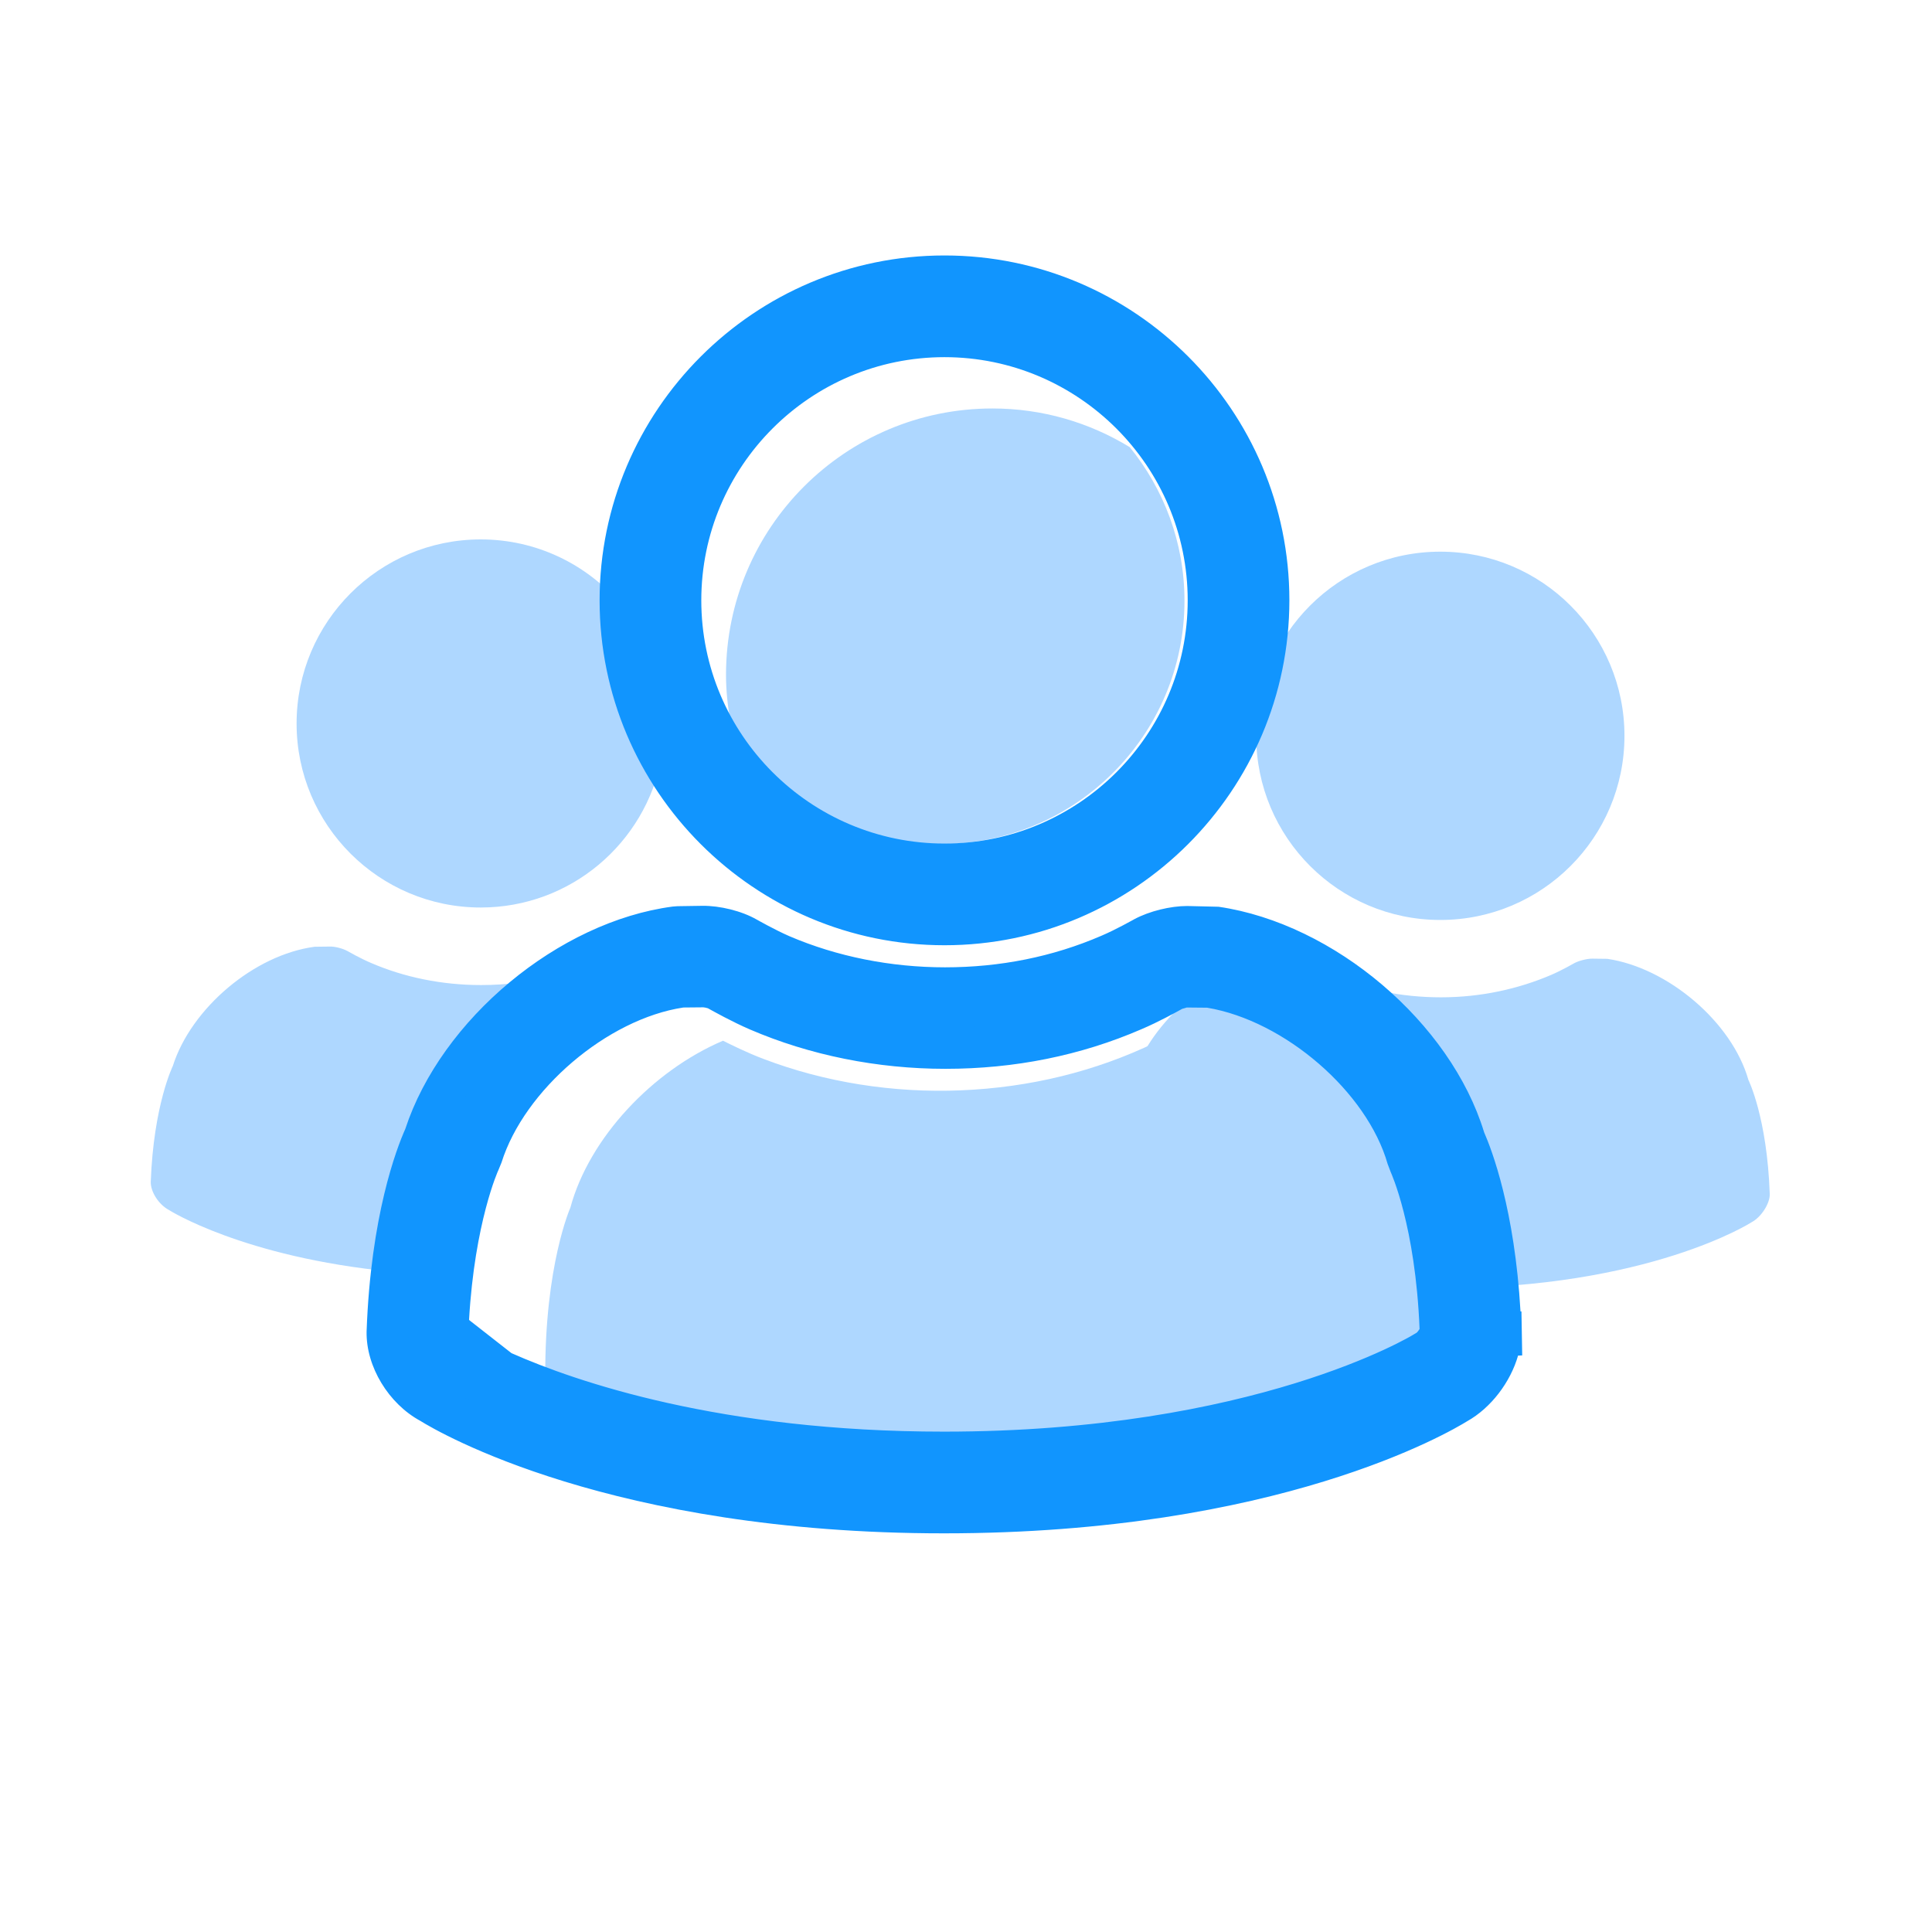
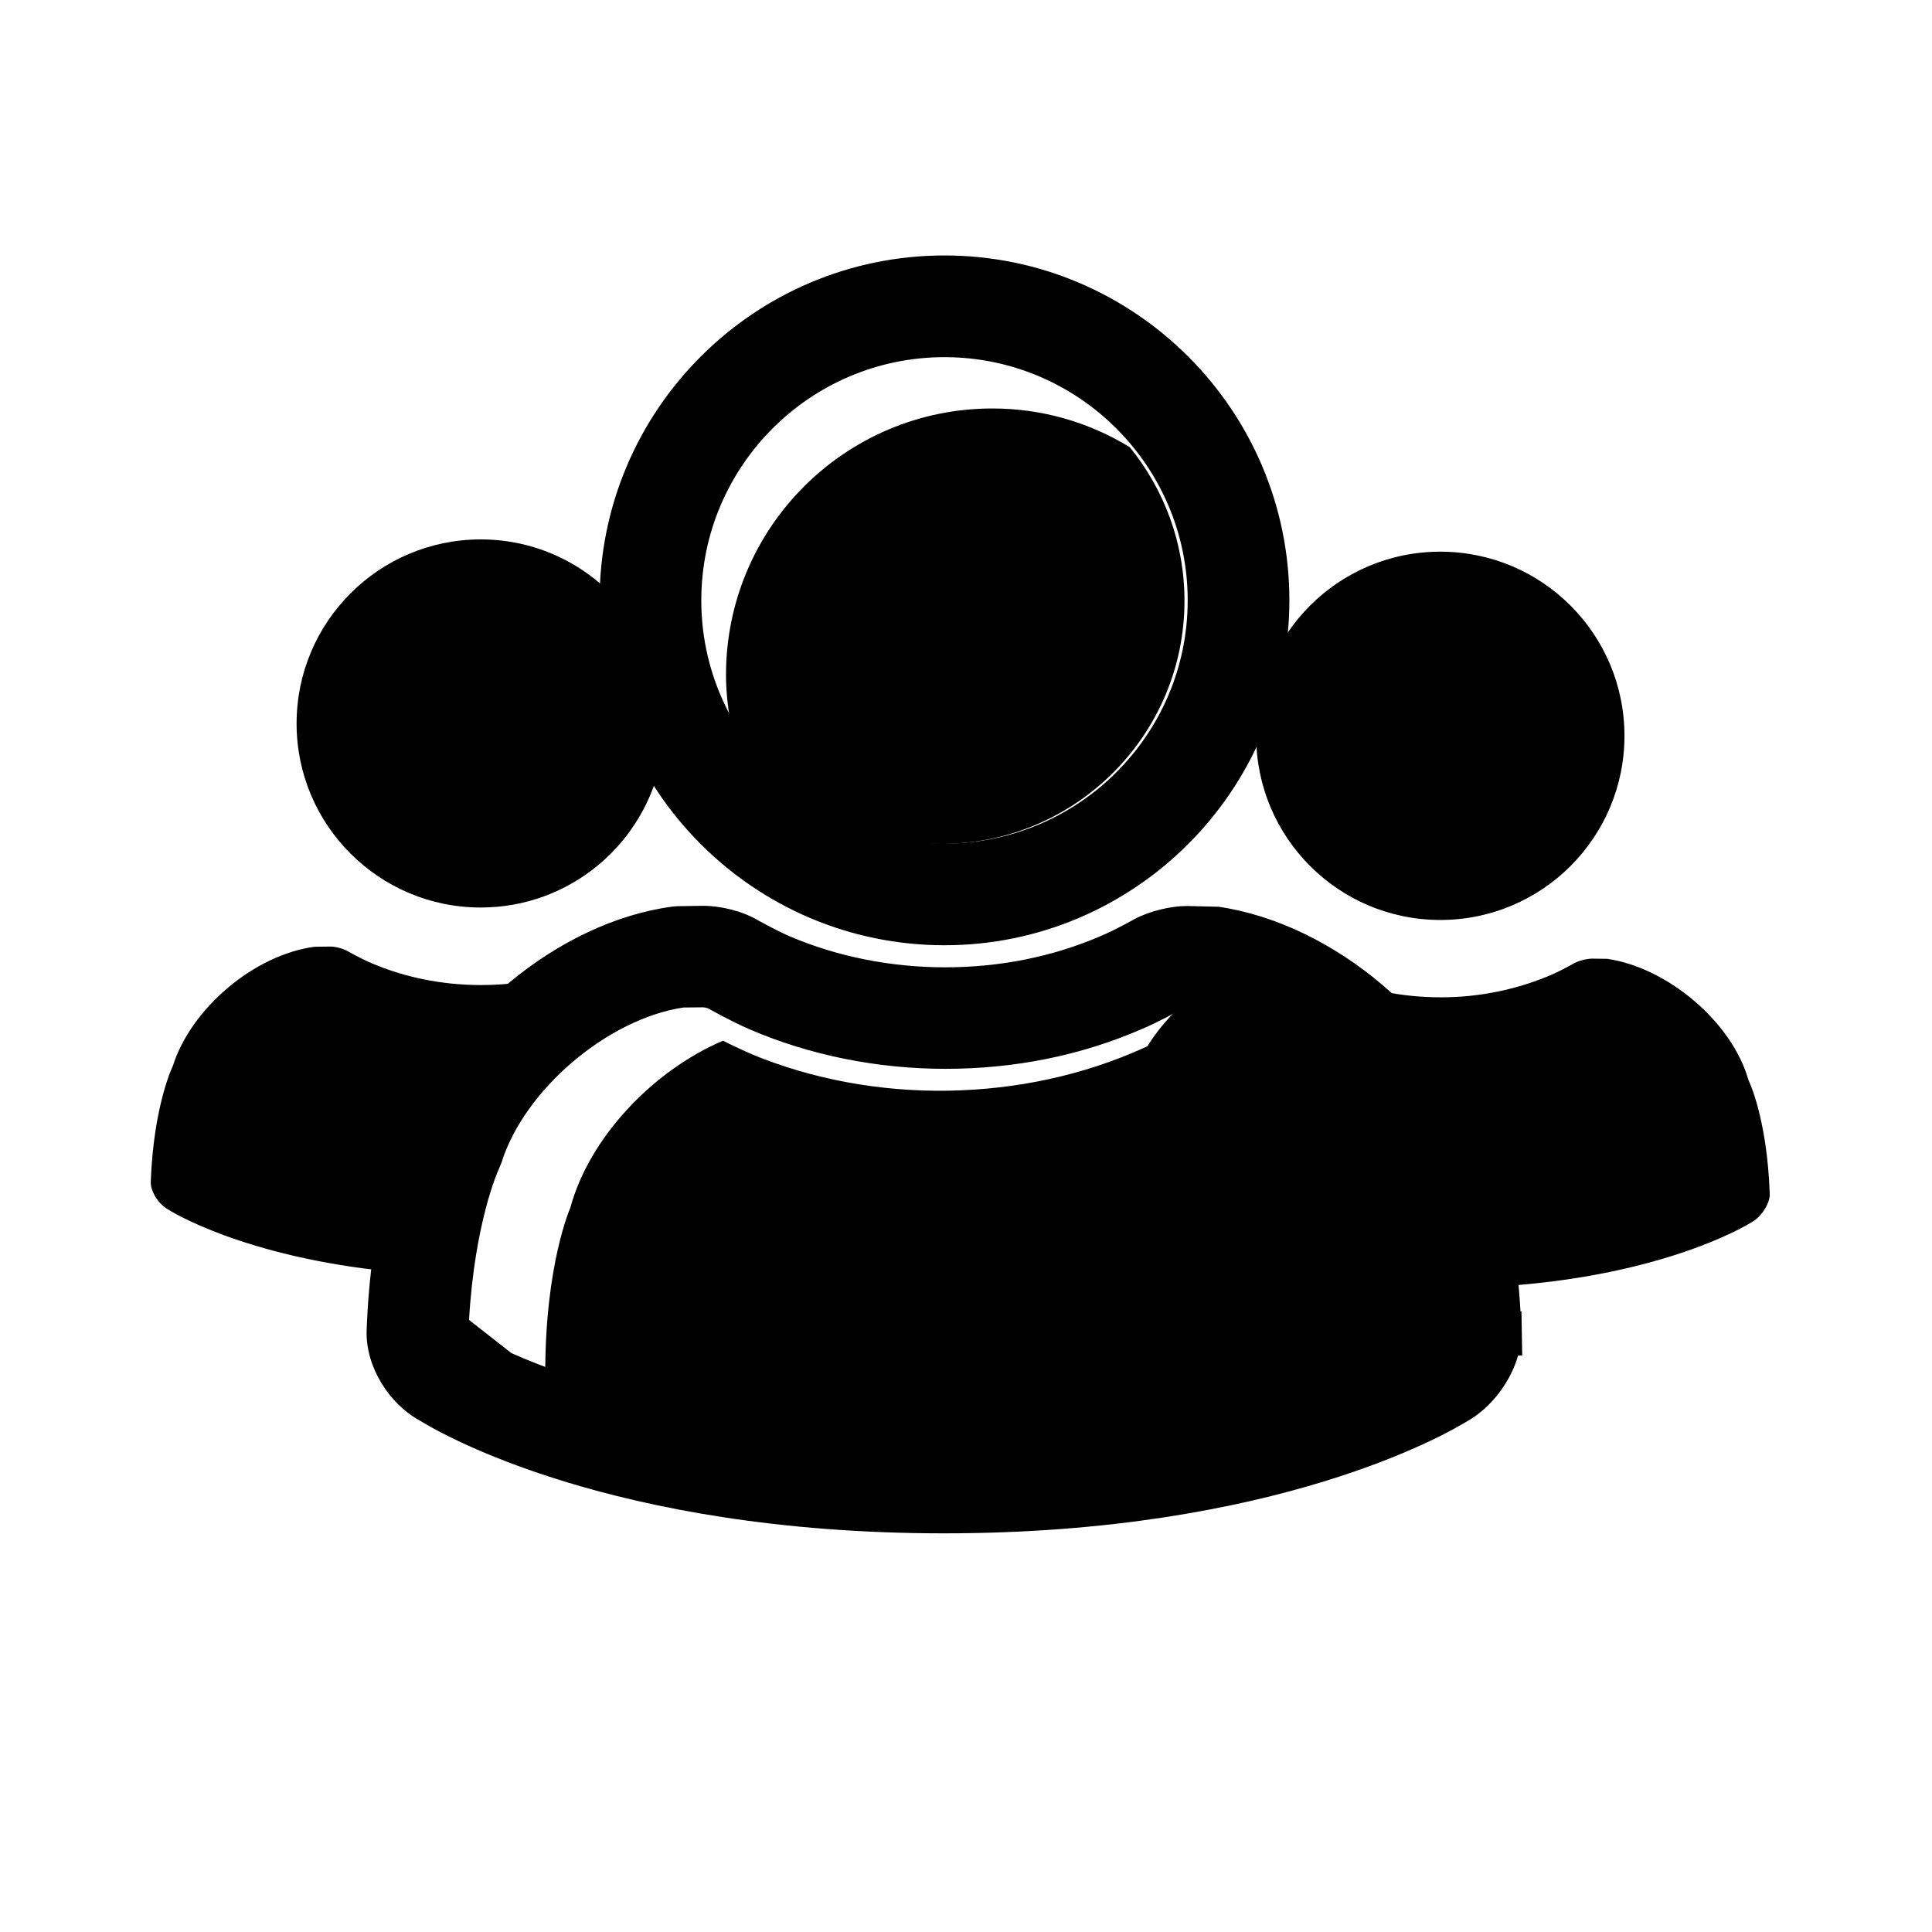
<svg xmlns="http://www.w3.org/2000/svg" t="1665474707960" class="icon" viewBox="0 0 1024 1024" version="1.1" p-id="2816" width="200" height="200">
-   <path d="M665.8 390c0 53.9 43.7 97.6 97.6 97.6 53.9 0 97.6-43.7 97.6-97.6 0-53.9-43.7-97.6-97.6-97.6-53.9 0-97.6 43.6-97.6 97.6z m-77.2 242.8s0 0.1 0 0z m349.6 1.3v-0.2 0.2z m0-0.3v-0.3 0.3zM851.9 508.2l-8-0.1c-2.8 0-7.1 1.1-9.5 2.4 0 0-6.4 3.7-12.2 6.2-17.5 7.5-37.4 11.9-58.5 11.9-21 0-40.9-4.2-58.3-11.7-5.9-2.5-12.5-6.3-12.5-6.3-2.5-1.4-6.7-2.5-9.5-2.4l-7.9 0.1c-32 4.2-65.5 32.6-75.2 63.2 0 0-10.2 20.7-11.7 61.4-0.1 5.3 4.2 12 9.6 14.9 0 0 54.4 35 165.1 35 110.7 0 165.1-35 165.1-35 5.4-2.9 9.8-10.3 9.6-15-1.4-40.5-11.3-60.4-11.3-60.4-8.8-30.9-42.9-59.5-74.8-64.2zM938.2 633v-0.2 0.2z m0 0.5v-0.4 0.4z m0 0M254.8 481c47.6 0 87.2-34.1 95.8-79.2-13.6-24.3-21.4-52.2-21.8-81.8-17.9-20.9-44.4-34.1-74-34.1-53.9 0-97.6 43.7-97.6 97.6 0 53.8 43.7 97.5 97.6 97.5zM225 602.4c10.8-33.2 36.4-64.1 67.6-85-11.9 3.1-24.5 4.7-37.6 4.7-21 0-40.9-4.2-58.3-11.7-5.9-2.5-12.5-6.3-12.5-6.3-2.5-1.4-6.7-2.5-9.5-2.4l-7.9 0.1c-32 4.2-65.5 32.6-75.2 63.2 0 0-10.2 20.7-11.7 61.4-0.1 5.3 4.2 12 9.6 14.9 0 0 39.1 25 118.1 32.7 4.9-41.9 14.9-66 17.4-71.6z" fill="#AED7FF" p-id="2817" />
-   <path d="M763.5 708.4l1.2-0.8c0.4-0.3 1-1.3 1.5-2.1-4.4-54.7-18.5-82.2-18.7-82.5l-1.8-4.2c-12.5-37.8-57.6-73.7-99-79l-10.8 0.3c-0.1 0.1-1.7 0.5-2.4 0.8-2.8 1.8-12.1 7.4-21.2 11.7-31.7 15.3-66.4 23.8-103 25.3-36 1.5-72.2-4.3-104.5-16.6-8.8-3.3-17.8-7.8-21.6-9.7-37.3 15.9-70.9 51.5-80.9 88.5 0 0-13.6 30.5-13.3 89.4 0.1 3.6 1.6 7.5 3.9 11.1 37.6 13.8 112.8 34 223.6 29.5 164.4-6.6 246.2-61.1 247-61.7zM526 216.5c-78 0-141.2 63.2-141.2 141.2 0 8.4 0.9 16.6 2.3 24.6 22.3 38.7 64 65 111.8 65 71.1 0 128.9-57.8 128.9-128.9 0-30.8-10.9-59.1-29-81.4-21.3-13-46.1-20.5-72.8-20.5z" fill="#AED7FF" p-id="2818" />
-   <path d="M500.3 801.7c-173.7 0-262.9-52.5-271.7-58-13.7-7.5-23.5-23.2-23.3-37.7v-0.3c2.2-61.4 16.6-96.3 19.8-103.3 17.7-54.8 75.9-103.4 132.8-111l1.9-0.1 12.6-0.1c7.3-0.1 16.9 2.2 23.3 5.9 0.2 0.1 9.9 5.7 18.4 9.3 26.5 11.4 56.6 17.4 86.9 17.4 30.7 0 60.1-5.9 87.2-17.6 8.4-3.5 17.8-9 17.9-9l0.5-0.3c6.2-3.3 15.7-5.7 22.7-5.7l14 0.1 1.1 0.2c57.1 8.4 115.9 58.7 131.9 112.5 3.3 7.4 17 41.1 19 101.5v0.7h0.4v0.4h-0.4v0.2h0.4v0.6h-0.4 0.4v0.5h-0.4v0.1h0.4-0.4c-0.8 13.2-10.7 28.7-23.1 35.7-8.1 5-97.3 58-271.9 58z m-263.2-95.2c0.1 2 3 7.3 6.8 9.3l1.2 0.7c0.8 0.5 86 53.3 255.1 53.3 169.2 0 254.3-52.8 255.2-53.3l1-0.6c3.2-1.7 6.7-7.3 7.1-9.7-2.1-59.5-16.3-89.4-16.4-89.7l-0.6-1.3-0.4-1.4c-12-42.3-60.1-83.6-105.3-90.8l-11.7-0.1c-1.6 0-5.7 1-7.5 1.9-2 1.1-11.7 6.6-21 10.5-31 13.4-64.6 20.2-99.7 20.2-34.6 0-68.9-6.9-99.4-20-10.2-4.4-21.1-10.7-21.6-10.9-1.3-0.7-5.2-1.7-6.9-1.7h-0.3l-11.7 0.1c-44.3 6.3-92.7 47.3-106.1 89.9l-0.4 1.2-0.5 1.1c-0.1 0.2-14.8 31.3-17 91l0.1 0.1h-0.1c0.1 0 0.1 0.1 0.1 0.2zM500.6 490c-94.7 0-171.8-77.1-171.8-171.8 0-94.7 77.1-171.8 171.8-171.8 94.7 0 171.8 77.1 171.8 171.8-0.1 94.7-77.1 171.8-171.8 171.8z m0-311.7c-77.2 0-139.9 62.8-139.9 139.9 0 77.2 62.8 139.9 139.9 139.9 77.2 0 139.9-62.8 139.9-139.9 0-77.2-62.8-139.9-139.9-139.9z" fill="#1195FE" p-id="2819" />
-   <path d="M500.3 812.7c-176.4 0-267.7-53.5-277.5-59.6-16.8-9.1-28.8-28.7-28.5-47.3 2.2-61.5 15.9-97.1 20.5-107.4 19.1-58.2 81.2-109.9 141.7-117.9l2.6-0.2 13.2-0.2c9.2-0.1 20.8 2.7 28.8 7.3 0.2 0.1 9.5 5.4 17.3 8.8 25.2 10.8 53.7 16.5 82.5 16.5 29.2 0 57.1-5.6 82.8-16.7 7.8-3.3 16.7-8.4 16.8-8.4l0.7-0.4c8-4.3 19.2-7 28-7l16.7 0.4c61.4 9 123 61.5 140.7 119.5 4.2 9.6 16.2 41.1 19.3 95h0.5l0.4 23.3-2.2 0.1c-4 14-14.3 27.7-27 34.8-9.4 5.8-100.3 59.4-277.3 59.4zM373 502.1h-0.4l-13.9 0.2c-52.3 6.9-106.6 52.4-123.1 103.4l-0.4 1.2c-2.8 6.1-16.6 39.5-18.8 99.1-0.2 10.5 7.4 22.5 17.5 28 9.8 6.1 96.2 56.6 266.5 56.6 170.8 0 256.8-50.6 266-56.4 9.4-5.3 17.2-17.2 18-26.7V706c-2-59.2-15.4-91.7-18.1-97.7l-0.5-1.4c-14.9-49.9-70-96.9-123-104.7h-0.3l-13.3-0.1c-5.1 0-12.8 1.9-17.4 4.4-0.6 0.3-10.3 5.9-19.3 9.7-28.4 12.3-59.2 18.5-91.5 18.5-31.8 0-63.3-6.3-91.2-18.3-9.1-3.9-19.5-9.9-19.6-9.9-4.5-2.5-11.8-4.4-17.2-4.4z m127.3 278.8c-172.2 0-260.2-54.5-261-55l-0.9-0.5c-4.5-2.3-8.2-6.9-10.3-11.4l-2.1-1 0.2-7.3c0.1-2.1 0.2-4.1 0.3-6.1l0.2-4.2c3.5-54.7 17-83.5 17.6-84.8l0.3-0.8c14.7-46.8 66.3-90.5 115-97.5l1.5-0.1 11.7-0.1c3.8 0.1 9.5 1.3 12.6 3.1 1.2 0.7 11.3 6.4 20.5 10.4 29.1 12.5 62 19.1 95.1 19.1 33.6 0 65.7-6.5 95.3-19.3 8.8-3.7 18.1-9 19.9-10 3.5-1.8 9.3-3.3 13-3.3l13.4 0.3c49.7 7.9 100.9 52.1 114.2 98.7l0.3 0.9c1.6 3.5 15.5 34.4 17.6 94.1v1l-0.2 1c-0.8 5.6-6.3 14.3-12.7 17.8l-0.6 0.4c-0.7 0.1-88.3 54.6-260.9 54.6z m-229.2-63.7c34.1 15.1 110.9 41.6 229.2 41.6 164.5 0 248.5-51.1 249.3-51.7l1.2-0.7c0.4-0.3 1.1-1.2 1.6-2-2.2-54.9-15.2-82.9-15.3-83.2l-1.6-4.2c-10.9-38.3-54.6-76-95.7-82.9L629 534c-0.1 0.1-1.7 0.5-2.4 0.7-2.9 1.6-12.4 6.9-21.6 10.8-32.3 14-67.3 21-103.9 21-36.1 0-71.9-7.2-103.7-20.9-9.5-4.1-19.3-9.6-22.2-11.2-0.7-0.2-1.9-0.5-2.4-0.5l-10.6 0.1c-40.3 6.1-84.3 43.6-96.4 82.2l-1.6 3.9c-0.1 0.1-12.6 27.6-15.6 79.5l22.5 17.6z m481.8-13.6zM500.6 501c-100.8 0-182.8-82-182.8-182.8 0-100.8 82-182.8 182.8-182.8s182.8 82 182.8 182.8C683.3 419 601.3 501 500.6 501z m0-343.5c-88.6 0-160.8 72.1-160.8 160.8 0 88.6 72.1 160.8 160.8 160.8S661.4 407 661.4 318.3c-0.1-88.7-72.2-160.8-160.8-160.8z m0 311.7c-83.2 0-151-67.7-151-151s67.7-151 151-151 151 67.7 151 151-67.8 151-151 151z m0-279.9c-71.1 0-128.9 57.8-128.9 128.9 0 71.1 57.8 128.9 128.9 128.9 71.1 0 128.9-57.8 128.9-128.9 0-71.1-57.9-128.9-128.9-128.9z" fill="#1195FE" p-id="2820" />
+   <path d="M665.8 390c0 53.9 43.7 97.6 97.6 97.6 53.9 0 97.6-43.7 97.6-97.6 0-53.9-43.7-97.6-97.6-97.6-53.9 0-97.6 43.6-97.6 97.6z m-77.2 242.8s0 0.1 0 0z m349.6 1.3v-0.2 0.2z m0-0.3v-0.3 0.3zM851.9 508.2l-8-0.1c-2.8 0-7.1 1.1-9.5 2.4 0 0-6.4 3.7-12.2 6.2-17.5 7.5-37.4 11.9-58.5 11.9-21 0-40.9-4.2-58.3-11.7-5.9-2.5-12.5-6.3-12.5-6.3-2.5-1.4-6.7-2.5-9.5-2.4l-7.9 0.1c-32 4.2-65.5 32.6-75.2 63.2 0 0-10.2 20.7-11.7 61.4-0.1 5.3 4.2 12 9.6 14.9 0 0 54.4 35 165.1 35 110.7 0 165.1-35 165.1-35 5.4-2.9 9.8-10.3 9.6-15-1.4-40.5-11.3-60.4-11.3-60.4-8.8-30.9-42.9-59.5-74.8-64.2zM938.2 633v-0.2 0.2z m0 0.5v-0.4 0.4z m0 0M254.8 481c47.6 0 87.2-34.1 95.8-79.2-13.6-24.3-21.4-52.2-21.8-81.8-17.9-20.9-44.4-34.1-74-34.1-53.9 0-97.6 43.7-97.6 97.6 0 53.8 43.7 97.5 97.6 97.5zM225 602.4c10.8-33.2 36.4-64.1 67.6-85-11.9 3.1-24.5 4.7-37.6 4.7-21 0-40.9-4.2-58.3-11.7-5.9-2.5-12.5-6.3-12.5-6.3-2.5-1.4-6.7-2.5-9.5-2.4l-7.9 0.1c-32 4.2-65.5 32.6-75.2 63.2 0 0-10.2 20.7-11.7 61.4-0.1 5.3 4.2 12 9.6 14.9 0 0 39.1 25 118.1 32.7 4.9-41.9 14.9-66 17.4-71.6z" fill="currentColor" p-id="2817" />
+   <path d="M763.5 708.4l1.2-0.8c0.4-0.3 1-1.3 1.5-2.1-4.4-54.7-18.5-82.2-18.7-82.5l-1.8-4.2c-12.5-37.8-57.6-73.7-99-79l-10.8 0.3c-0.1 0.1-1.7 0.5-2.4 0.8-2.8 1.8-12.1 7.4-21.2 11.7-31.7 15.3-66.4 23.8-103 25.3-36 1.5-72.2-4.3-104.5-16.6-8.8-3.3-17.8-7.8-21.6-9.7-37.3 15.9-70.9 51.5-80.9 88.5 0 0-13.6 30.5-13.3 89.4 0.1 3.6 1.6 7.5 3.9 11.1 37.6 13.8 112.8 34 223.6 29.5 164.4-6.6 246.2-61.1 247-61.7zM526 216.5c-78 0-141.2 63.2-141.2 141.2 0 8.4 0.9 16.6 2.3 24.6 22.3 38.7 64 65 111.8 65 71.1 0 128.9-57.8 128.9-128.9 0-30.8-10.9-59.1-29-81.4-21.3-13-46.1-20.5-72.8-20.5z" fill="currentColor" p-id="2818" />
+   <path d="M500.3 801.7c-173.7 0-262.9-52.5-271.7-58-13.7-7.5-23.5-23.2-23.3-37.7v-0.3c2.2-61.4 16.6-96.3 19.8-103.3 17.7-54.8 75.9-103.4 132.8-111l1.9-0.1 12.6-0.1c7.3-0.1 16.9 2.2 23.3 5.9 0.2 0.1 9.9 5.7 18.4 9.3 26.5 11.4 56.6 17.4 86.9 17.4 30.7 0 60.1-5.9 87.2-17.6 8.4-3.5 17.8-9 17.9-9l0.5-0.3c6.2-3.3 15.7-5.7 22.7-5.7l14 0.1 1.1 0.2c57.1 8.4 115.9 58.7 131.9 112.5 3.3 7.4 17 41.1 19 101.5v0.7h0.4v0.4h-0.4v0.2h0.4v0.6h-0.4 0.4v0.5h-0.4v0.1h0.4-0.4c-0.8 13.2-10.7 28.7-23.1 35.7-8.1 5-97.3 58-271.9 58z m-263.2-95.2c0.1 2 3 7.3 6.8 9.3l1.2 0.7c0.8 0.5 86 53.3 255.1 53.3 169.2 0 254.3-52.8 255.2-53.3l1-0.6c3.2-1.7 6.7-7.3 7.1-9.7-2.1-59.5-16.3-89.4-16.4-89.7l-0.6-1.3-0.4-1.4c-12-42.3-60.1-83.6-105.3-90.8l-11.7-0.1c-1.6 0-5.7 1-7.5 1.9-2 1.1-11.7 6.6-21 10.5-31 13.4-64.6 20.2-99.7 20.2-34.6 0-68.9-6.9-99.4-20-10.2-4.4-21.1-10.7-21.6-10.9-1.3-0.7-5.2-1.7-6.9-1.7h-0.3l-11.7 0.1c-44.3 6.3-92.7 47.3-106.1 89.9l-0.4 1.2-0.5 1.1c-0.1 0.2-14.8 31.3-17 91l0.1 0.1h-0.1c0.1 0 0.1 0.1 0.1 0.2zM500.6 490c-94.7 0-171.8-77.1-171.8-171.8 0-94.7 77.1-171.8 171.8-171.8 94.7 0 171.8 77.1 171.8 171.8-0.1 94.7-77.1 171.8-171.8 171.8z m0-311.7c-77.2 0-139.9 62.8-139.9 139.9 0 77.2 62.8 139.9 139.9 139.9 77.2 0 139.9-62.8 139.9-139.9 0-77.2-62.8-139.9-139.9-139.9z" fill="currentColor" p-id="2819" />
+   <path d="M500.3 812.7c-176.4 0-267.7-53.5-277.5-59.6-16.8-9.1-28.8-28.7-28.5-47.3 2.2-61.5 15.9-97.1 20.5-107.4 19.1-58.2 81.2-109.9 141.7-117.9l2.6-0.2 13.2-0.2c9.2-0.1 20.8 2.7 28.8 7.3 0.2 0.1 9.5 5.4 17.3 8.8 25.2 10.8 53.7 16.5 82.5 16.5 29.2 0 57.1-5.6 82.8-16.7 7.8-3.3 16.7-8.4 16.8-8.4l0.7-0.4c8-4.3 19.2-7 28-7l16.7 0.4c61.4 9 123 61.5 140.7 119.5 4.2 9.6 16.2 41.1 19.3 95h0.5l0.4 23.3-2.2 0.1c-4 14-14.3 27.7-27 34.8-9.4 5.8-100.3 59.4-277.3 59.4zM373 502.1h-0.4l-13.9 0.2c-52.3 6.9-106.6 52.4-123.1 103.4l-0.4 1.2c-2.8 6.1-16.6 39.5-18.8 99.1-0.2 10.5 7.4 22.5 17.5 28 9.8 6.1 96.2 56.6 266.5 56.6 170.8 0 256.8-50.6 266-56.4 9.4-5.3 17.2-17.2 18-26.7V706c-2-59.2-15.4-91.7-18.1-97.7l-0.5-1.4c-14.9-49.9-70-96.9-123-104.7h-0.3l-13.3-0.1c-5.1 0-12.8 1.9-17.4 4.4-0.6 0.3-10.3 5.9-19.3 9.7-28.4 12.3-59.2 18.5-91.5 18.5-31.8 0-63.3-6.3-91.2-18.3-9.1-3.9-19.5-9.9-19.6-9.9-4.5-2.5-11.8-4.4-17.2-4.4z m127.3 278.8c-172.2 0-260.2-54.5-261-55l-0.9-0.5c-4.5-2.3-8.2-6.9-10.3-11.4l-2.1-1 0.2-7.3c0.1-2.1 0.2-4.1 0.3-6.1l0.2-4.2c3.5-54.7 17-83.5 17.6-84.8l0.3-0.8c14.7-46.8 66.3-90.5 115-97.5l1.5-0.1 11.7-0.1c3.8 0.1 9.5 1.3 12.6 3.1 1.2 0.7 11.3 6.4 20.5 10.4 29.1 12.5 62 19.1 95.1 19.1 33.6 0 65.7-6.5 95.3-19.3 8.8-3.7 18.1-9 19.9-10 3.5-1.8 9.3-3.3 13-3.3l13.4 0.3c49.7 7.9 100.9 52.1 114.2 98.7l0.3 0.9c1.6 3.5 15.5 34.4 17.6 94.1v1l-0.2 1c-0.8 5.6-6.3 14.3-12.7 17.8l-0.6 0.4c-0.7 0.1-88.3 54.6-260.9 54.6z m-229.2-63.7c34.1 15.1 110.9 41.6 229.2 41.6 164.5 0 248.5-51.1 249.3-51.7l1.2-0.7c0.4-0.3 1.1-1.2 1.6-2-2.2-54.9-15.2-82.9-15.3-83.2l-1.6-4.2c-10.9-38.3-54.6-76-95.7-82.9L629 534c-0.1 0.1-1.7 0.5-2.4 0.7-2.9 1.6-12.4 6.9-21.6 10.8-32.3 14-67.3 21-103.9 21-36.1 0-71.9-7.2-103.7-20.9-9.5-4.1-19.3-9.6-22.2-11.2-0.7-0.2-1.9-0.5-2.4-0.5l-10.6 0.1c-40.3 6.1-84.3 43.6-96.4 82.2l-1.6 3.9c-0.1 0.1-12.6 27.6-15.6 79.5l22.5 17.6z m481.8-13.6zM500.6 501c-100.8 0-182.8-82-182.8-182.8 0-100.8 82-182.8 182.8-182.8s182.8 82 182.8 182.8C683.3 419 601.3 501 500.6 501z m0-343.5c-88.6 0-160.8 72.1-160.8 160.8 0 88.6 72.1 160.8 160.8 160.8S661.4 407 661.4 318.3c-0.1-88.7-72.2-160.8-160.8-160.8z m0 311.7c-83.2 0-151-67.7-151-151s67.7-151 151-151 151 67.7 151 151-67.8 151-151 151z m0-279.9c-71.1 0-128.9 57.8-128.9 128.9 0 71.1 57.8 128.9 128.9 128.9 71.1 0 128.9-57.8 128.9-128.9 0-71.1-57.9-128.9-128.9-128.9z" fill="currentColor" p-id="2820" />
</svg>
